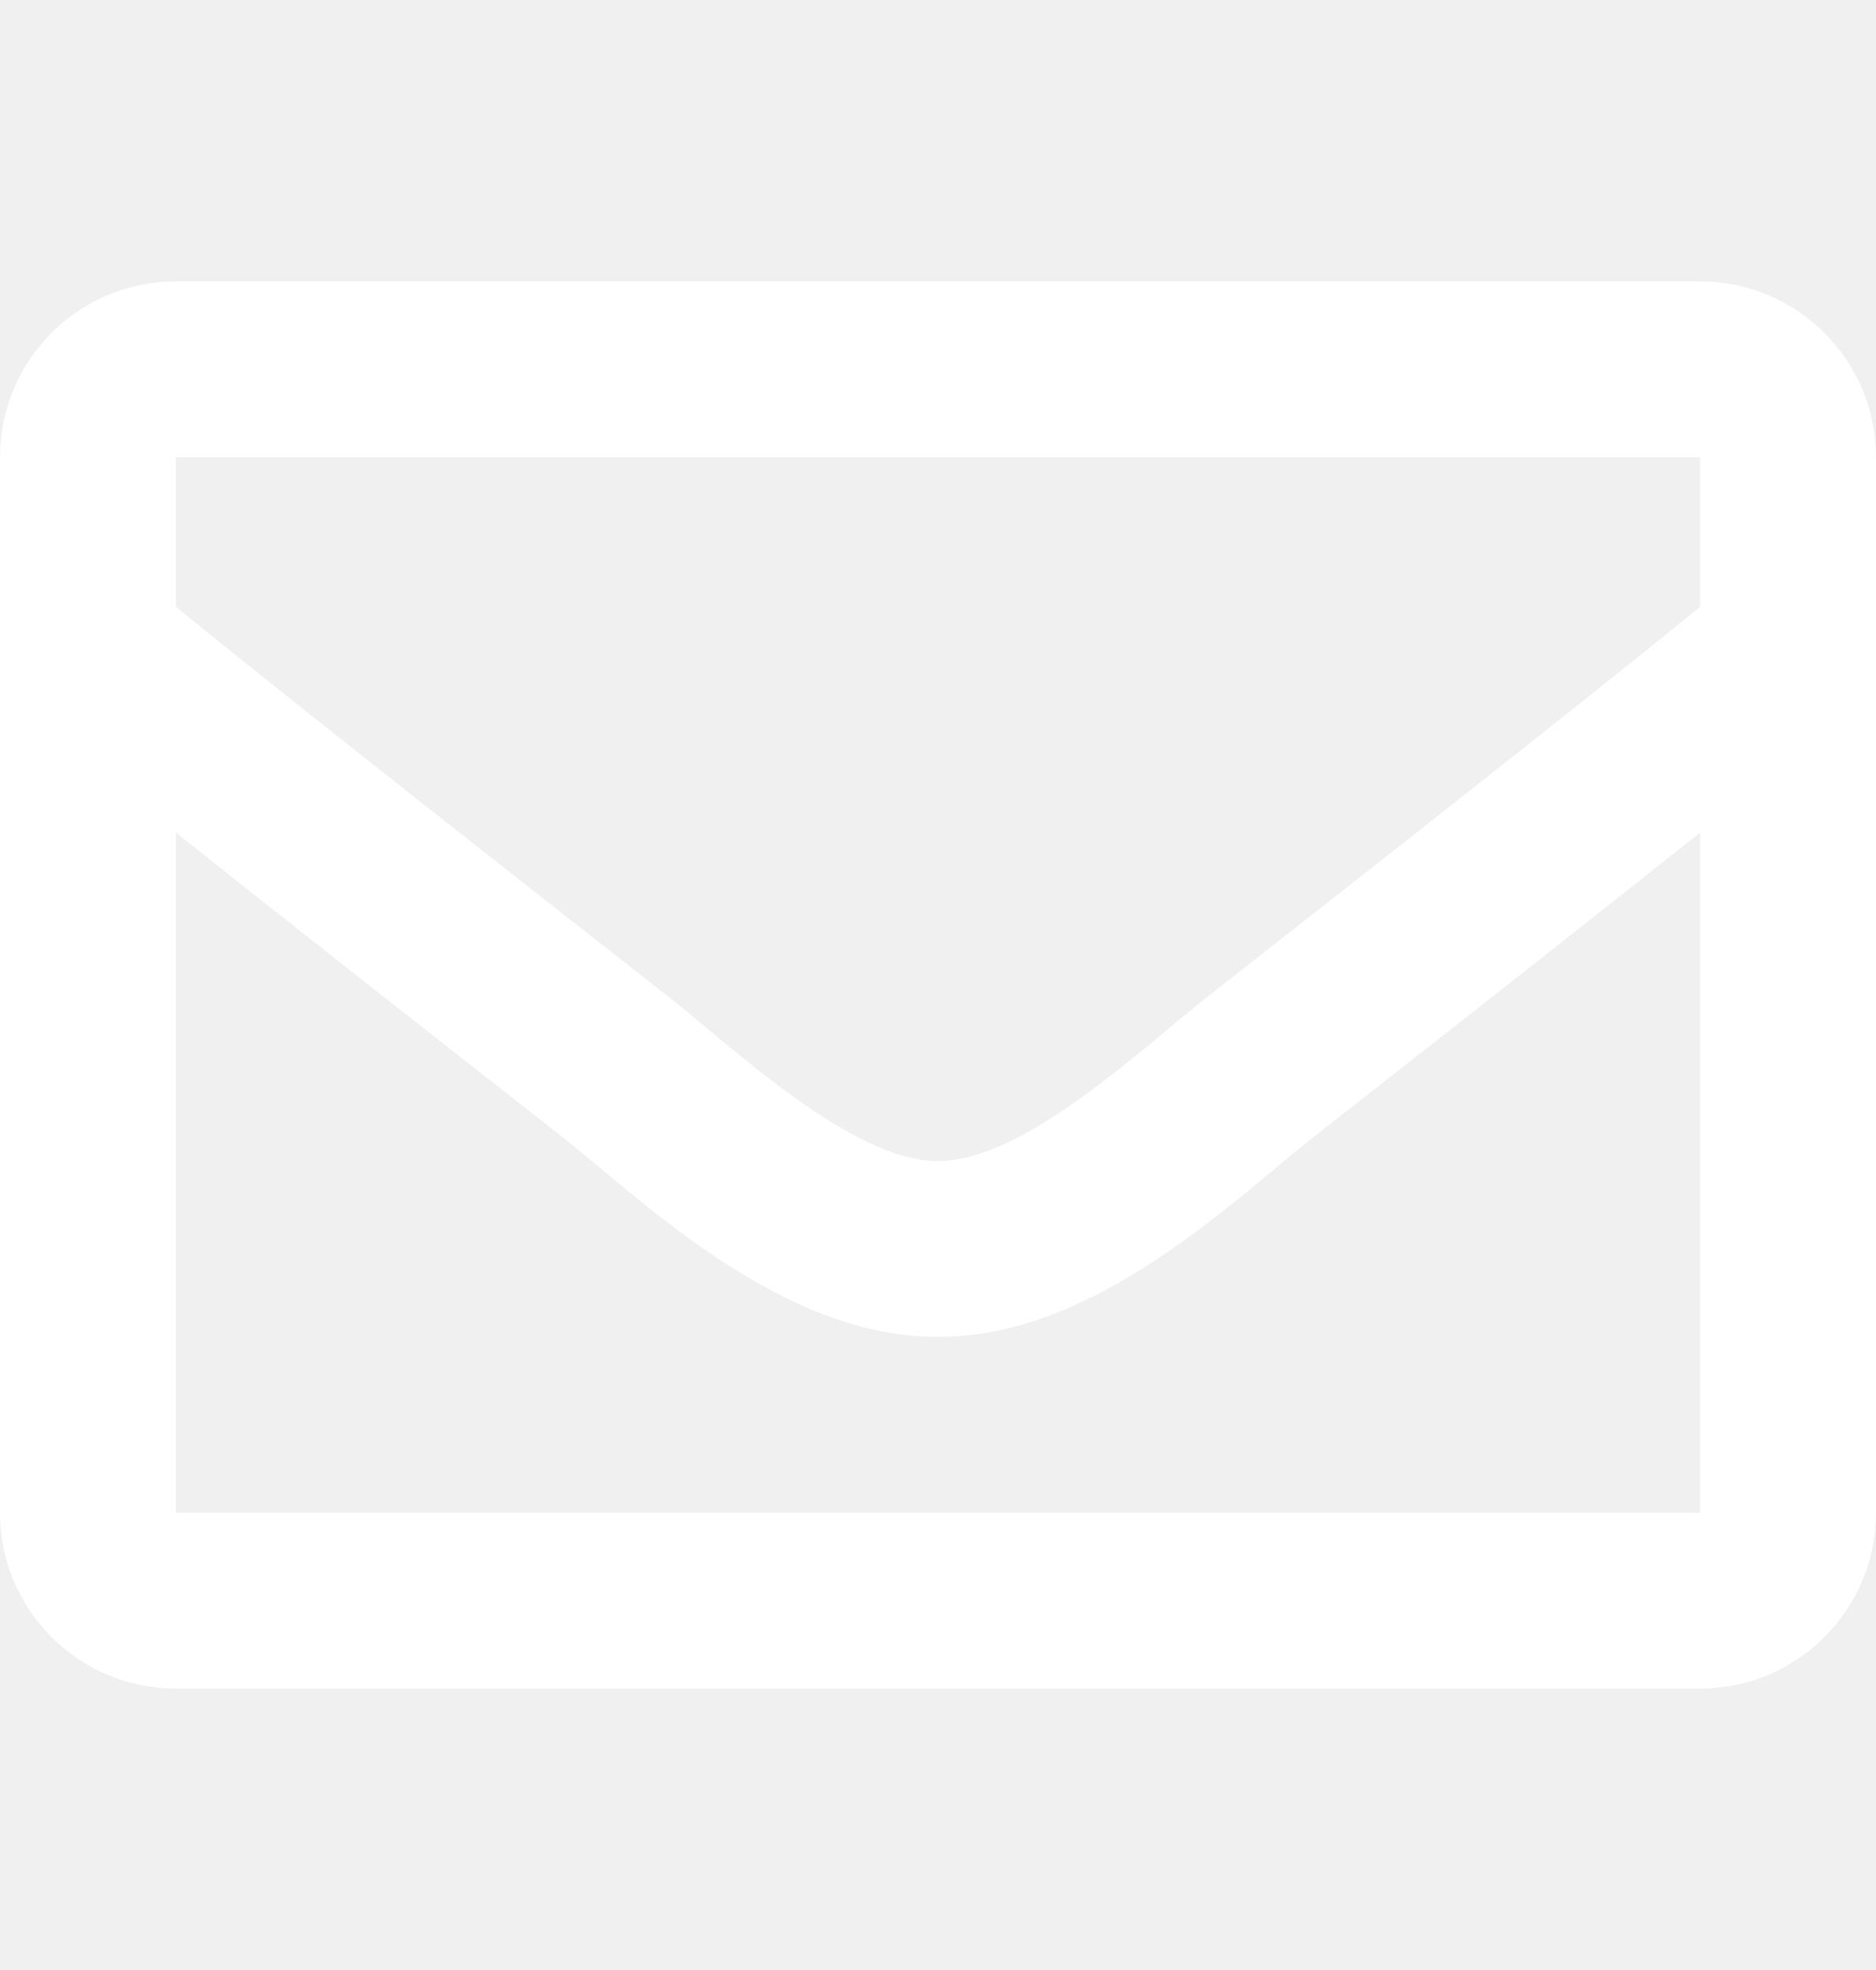
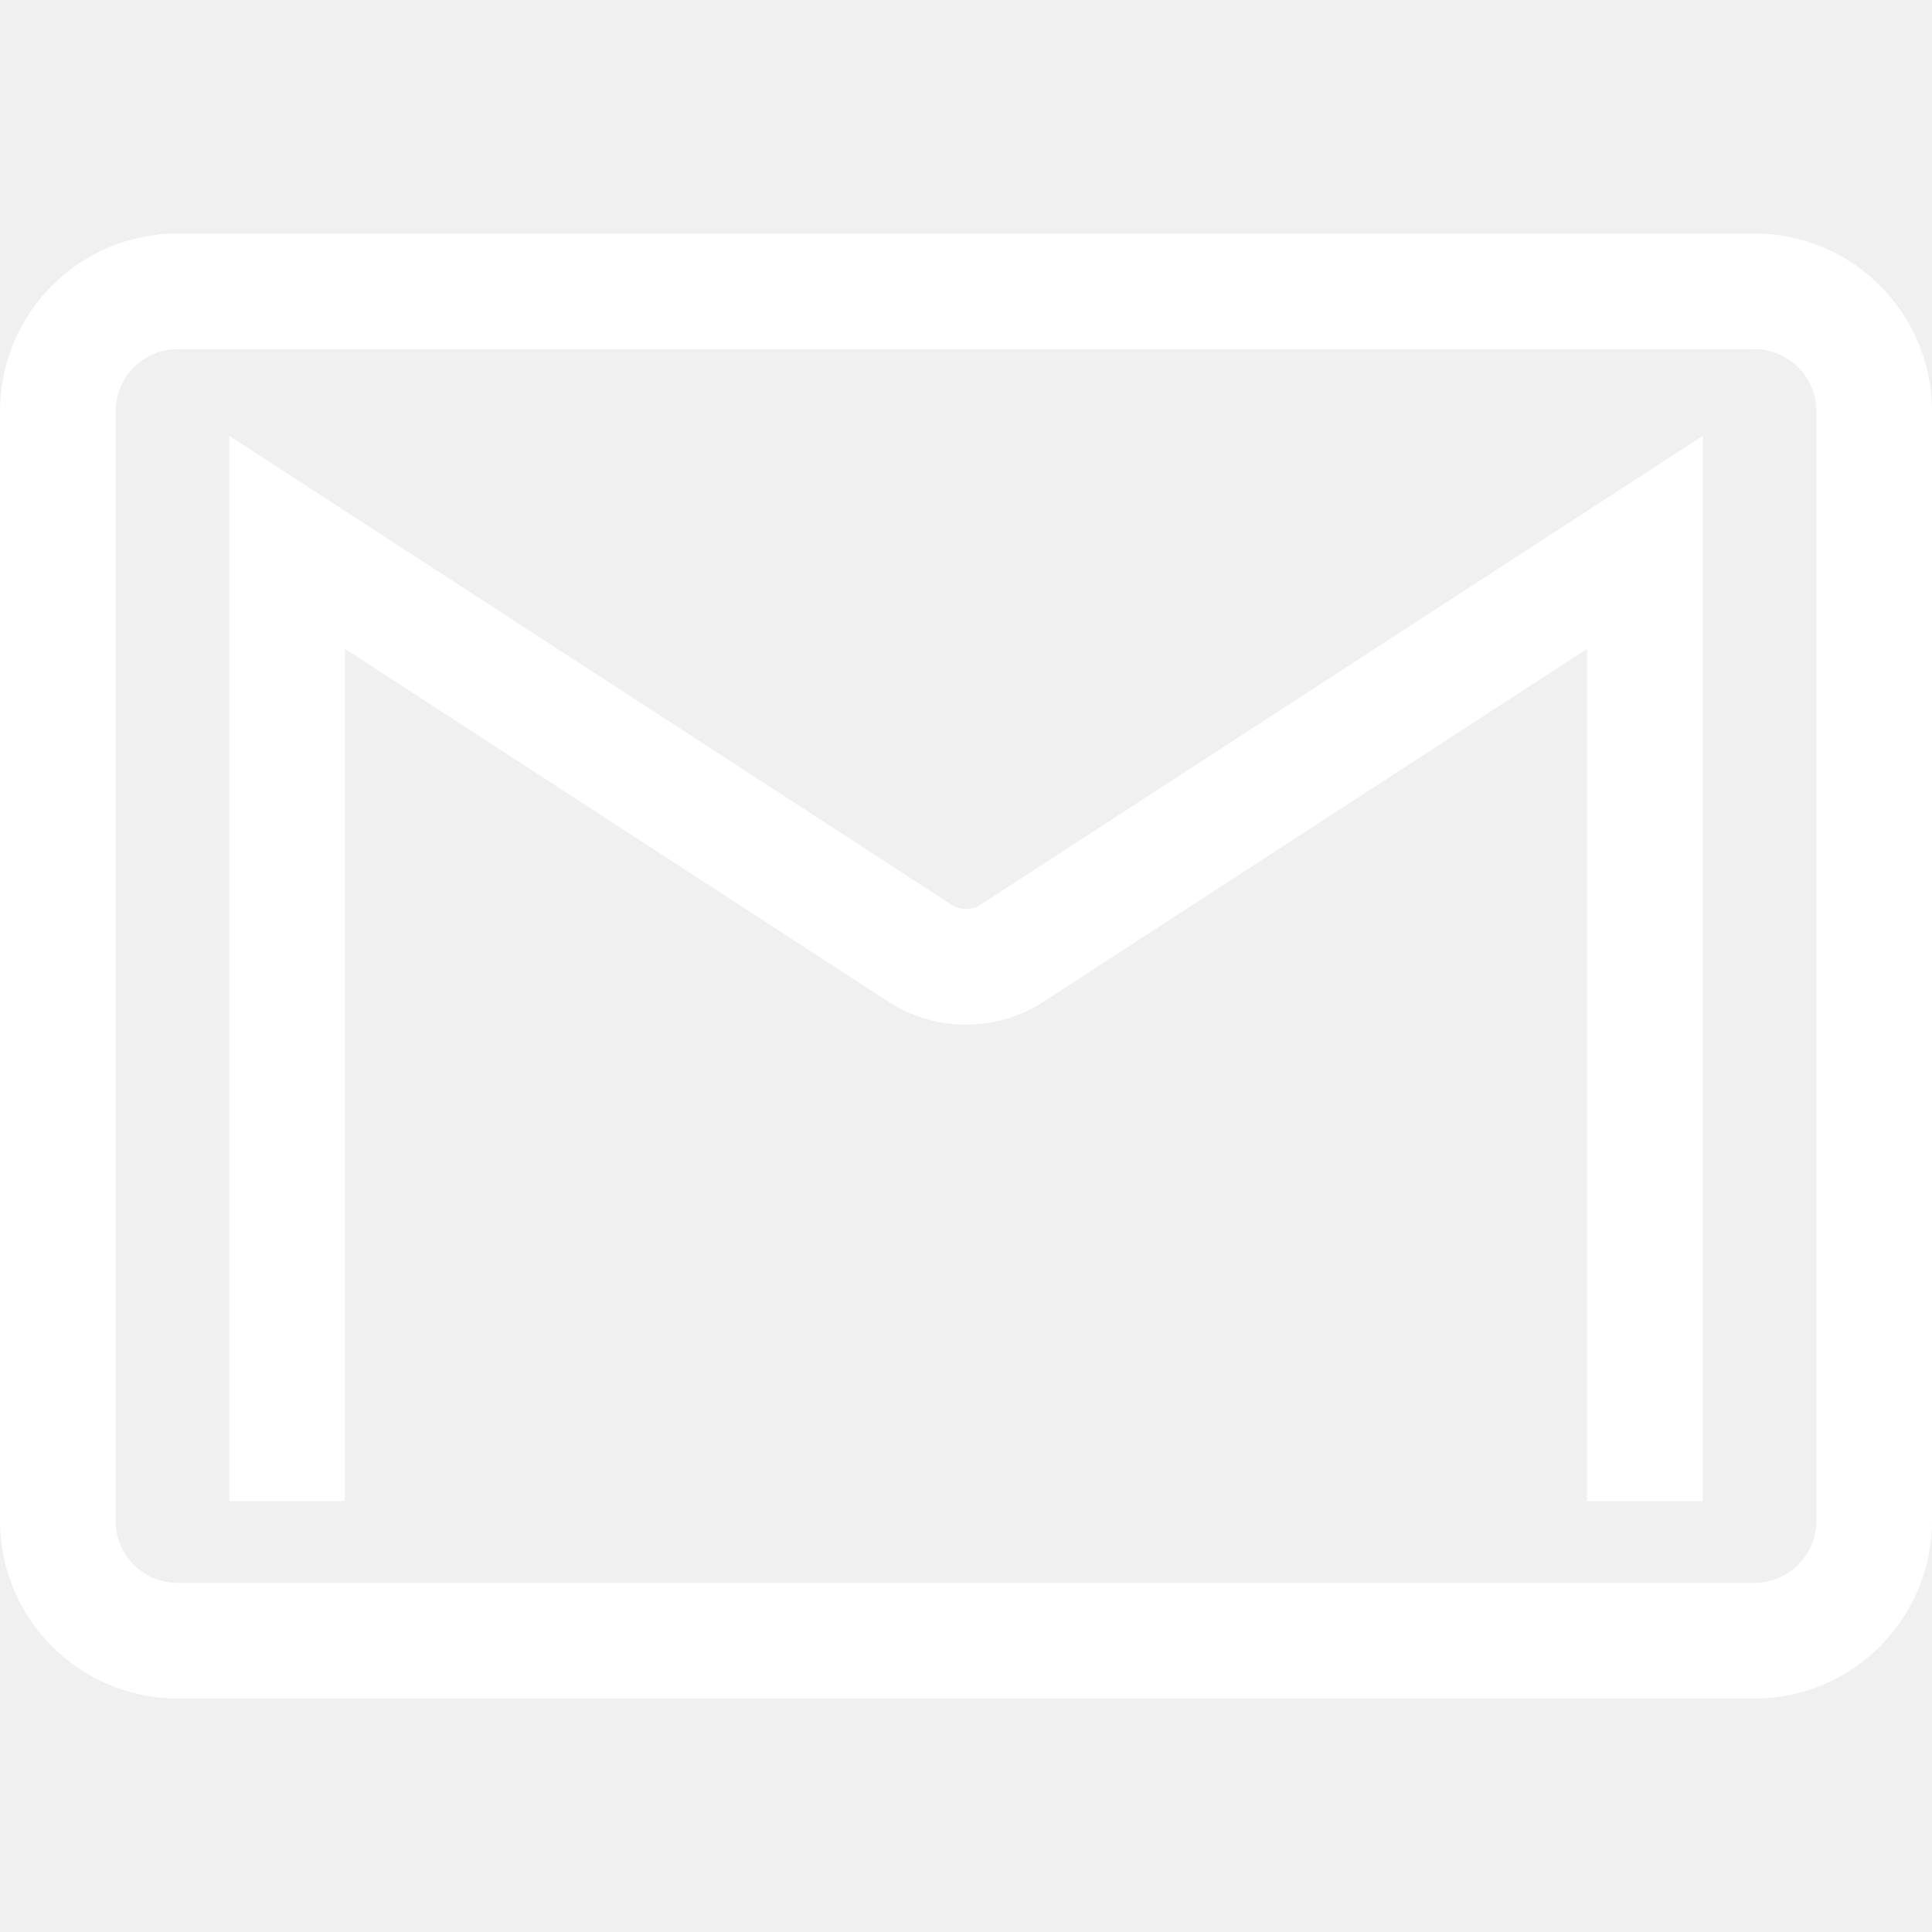
- <svg xmlns="http://www.w3.org/2000/svg" width="20" height="21" viewBox="0 0 20 21" fill="none">
-   <path d="M18.125 3H1.875C0.839 3 0 3.839 0 4.875V16.125C0 17.16 0.839 18 1.875 18H18.125C19.16 18 20 17.16 20 16.125V4.875C20 3.839 19.16 3 18.125 3ZM18.125 4.875V6.469C17.249 7.182 15.853 8.291 12.868 10.629C12.21 11.146 10.907 12.389 10 12.375C9.093 12.389 7.79 11.146 7.132 10.629C4.148 8.292 2.751 7.182 1.875 6.469V4.875H18.125ZM1.875 16.125V8.875C2.77 9.588 4.039 10.588 5.974 12.103C6.828 12.775 8.323 14.259 10 14.25C11.669 14.259 13.145 12.797 14.025 12.104C15.96 10.589 17.23 9.588 18.125 8.875V16.125H1.875Z" fill="white" />
+ <svg xmlns="http://www.w3.org/2000/svg" width="22" height="22" viewBox="0 0 20 20" fill="none">
+   <path d="M1.838 17.583H18.162C19.175 17.583 20 16.758 20 15.744V4.256C20 3.242 19.175 2.417 18.162 2.417H1.838C0.825 2.417 0 3.242 0 4.256V15.744C0 16.758 0.825 17.583 1.838 17.583ZM1.197 4.256C1.197 3.902 1.485 3.615 1.838 3.615H18.162C18.515 3.615 18.803 3.902 18.803 4.256V15.744C18.803 16.099 18.515 16.386 18.162 16.386H1.838C1.485 16.386 1.197 16.099 1.197 15.744V4.256ZM3.571 15.539H2.374V4.512L9.851 9.366C9.938 9.423 10.062 9.424 10.15 9.366L17.627 4.512V15.539H16.429V6.717L10.802 10.37C10.563 10.525 10.286 10.607 10 10.607C9.714 10.607 9.437 10.525 9.199 10.371L3.571 6.717V15.539Z" fill="white" />
</svg>
